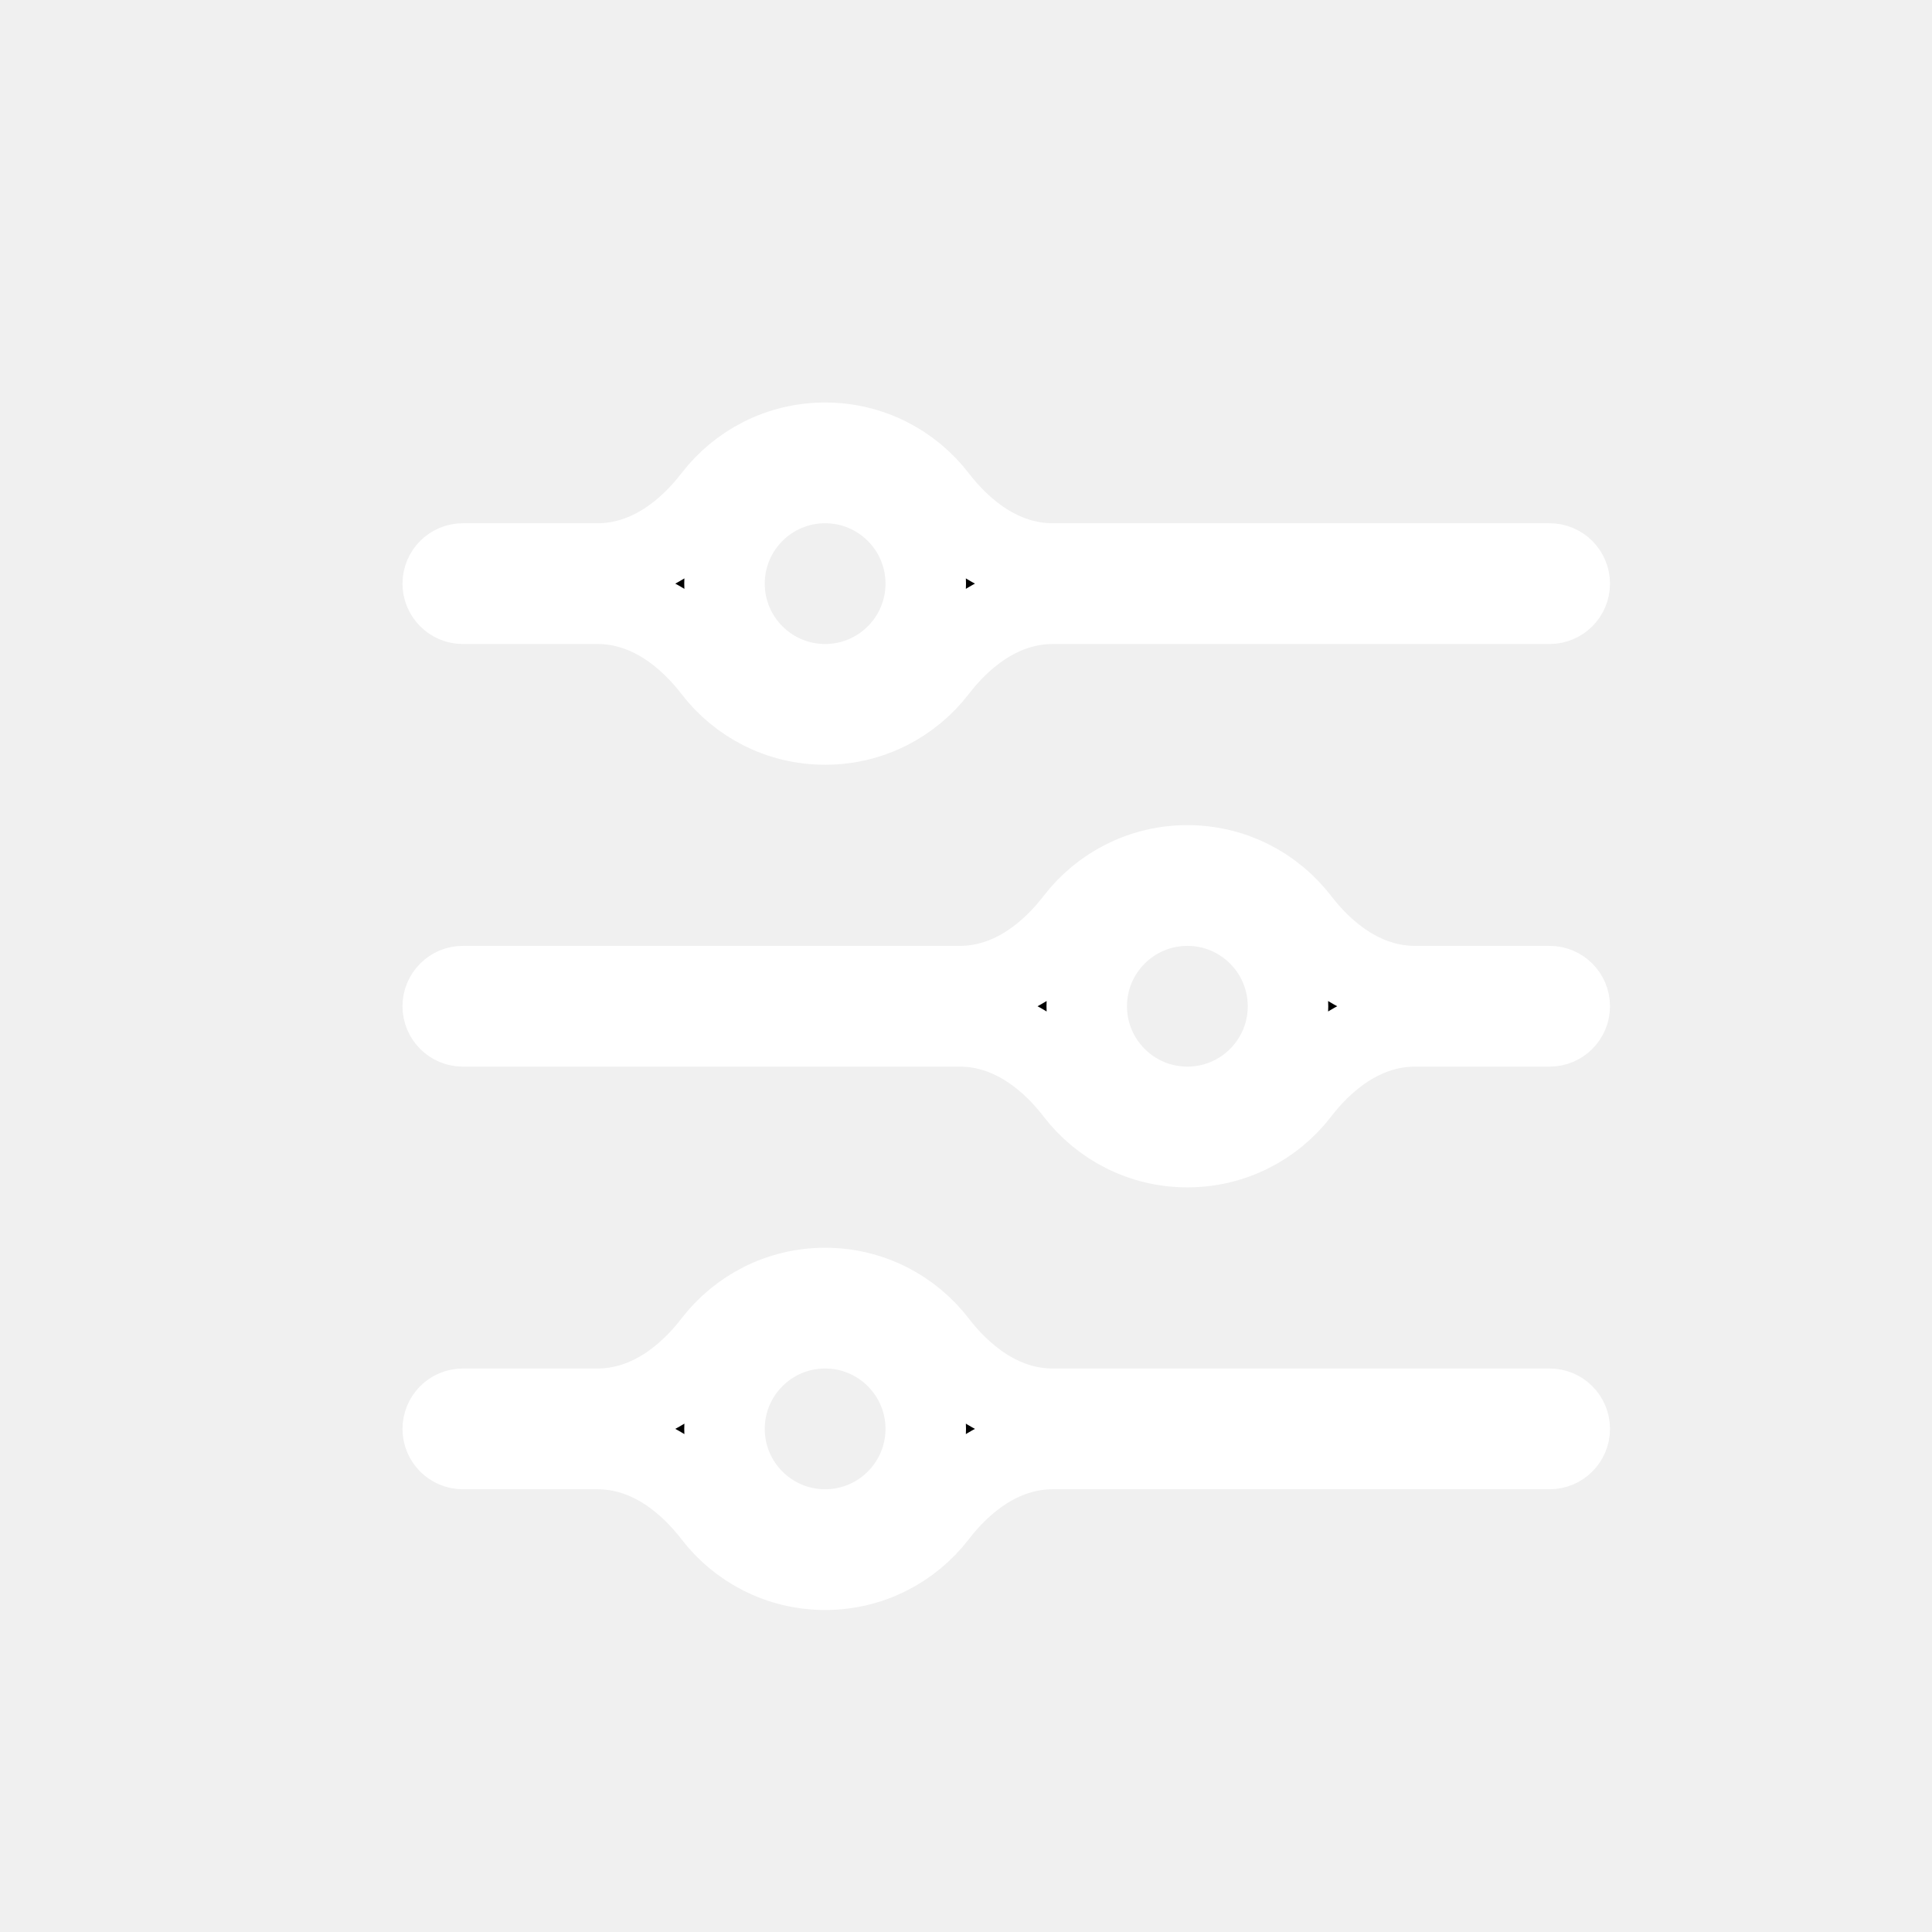
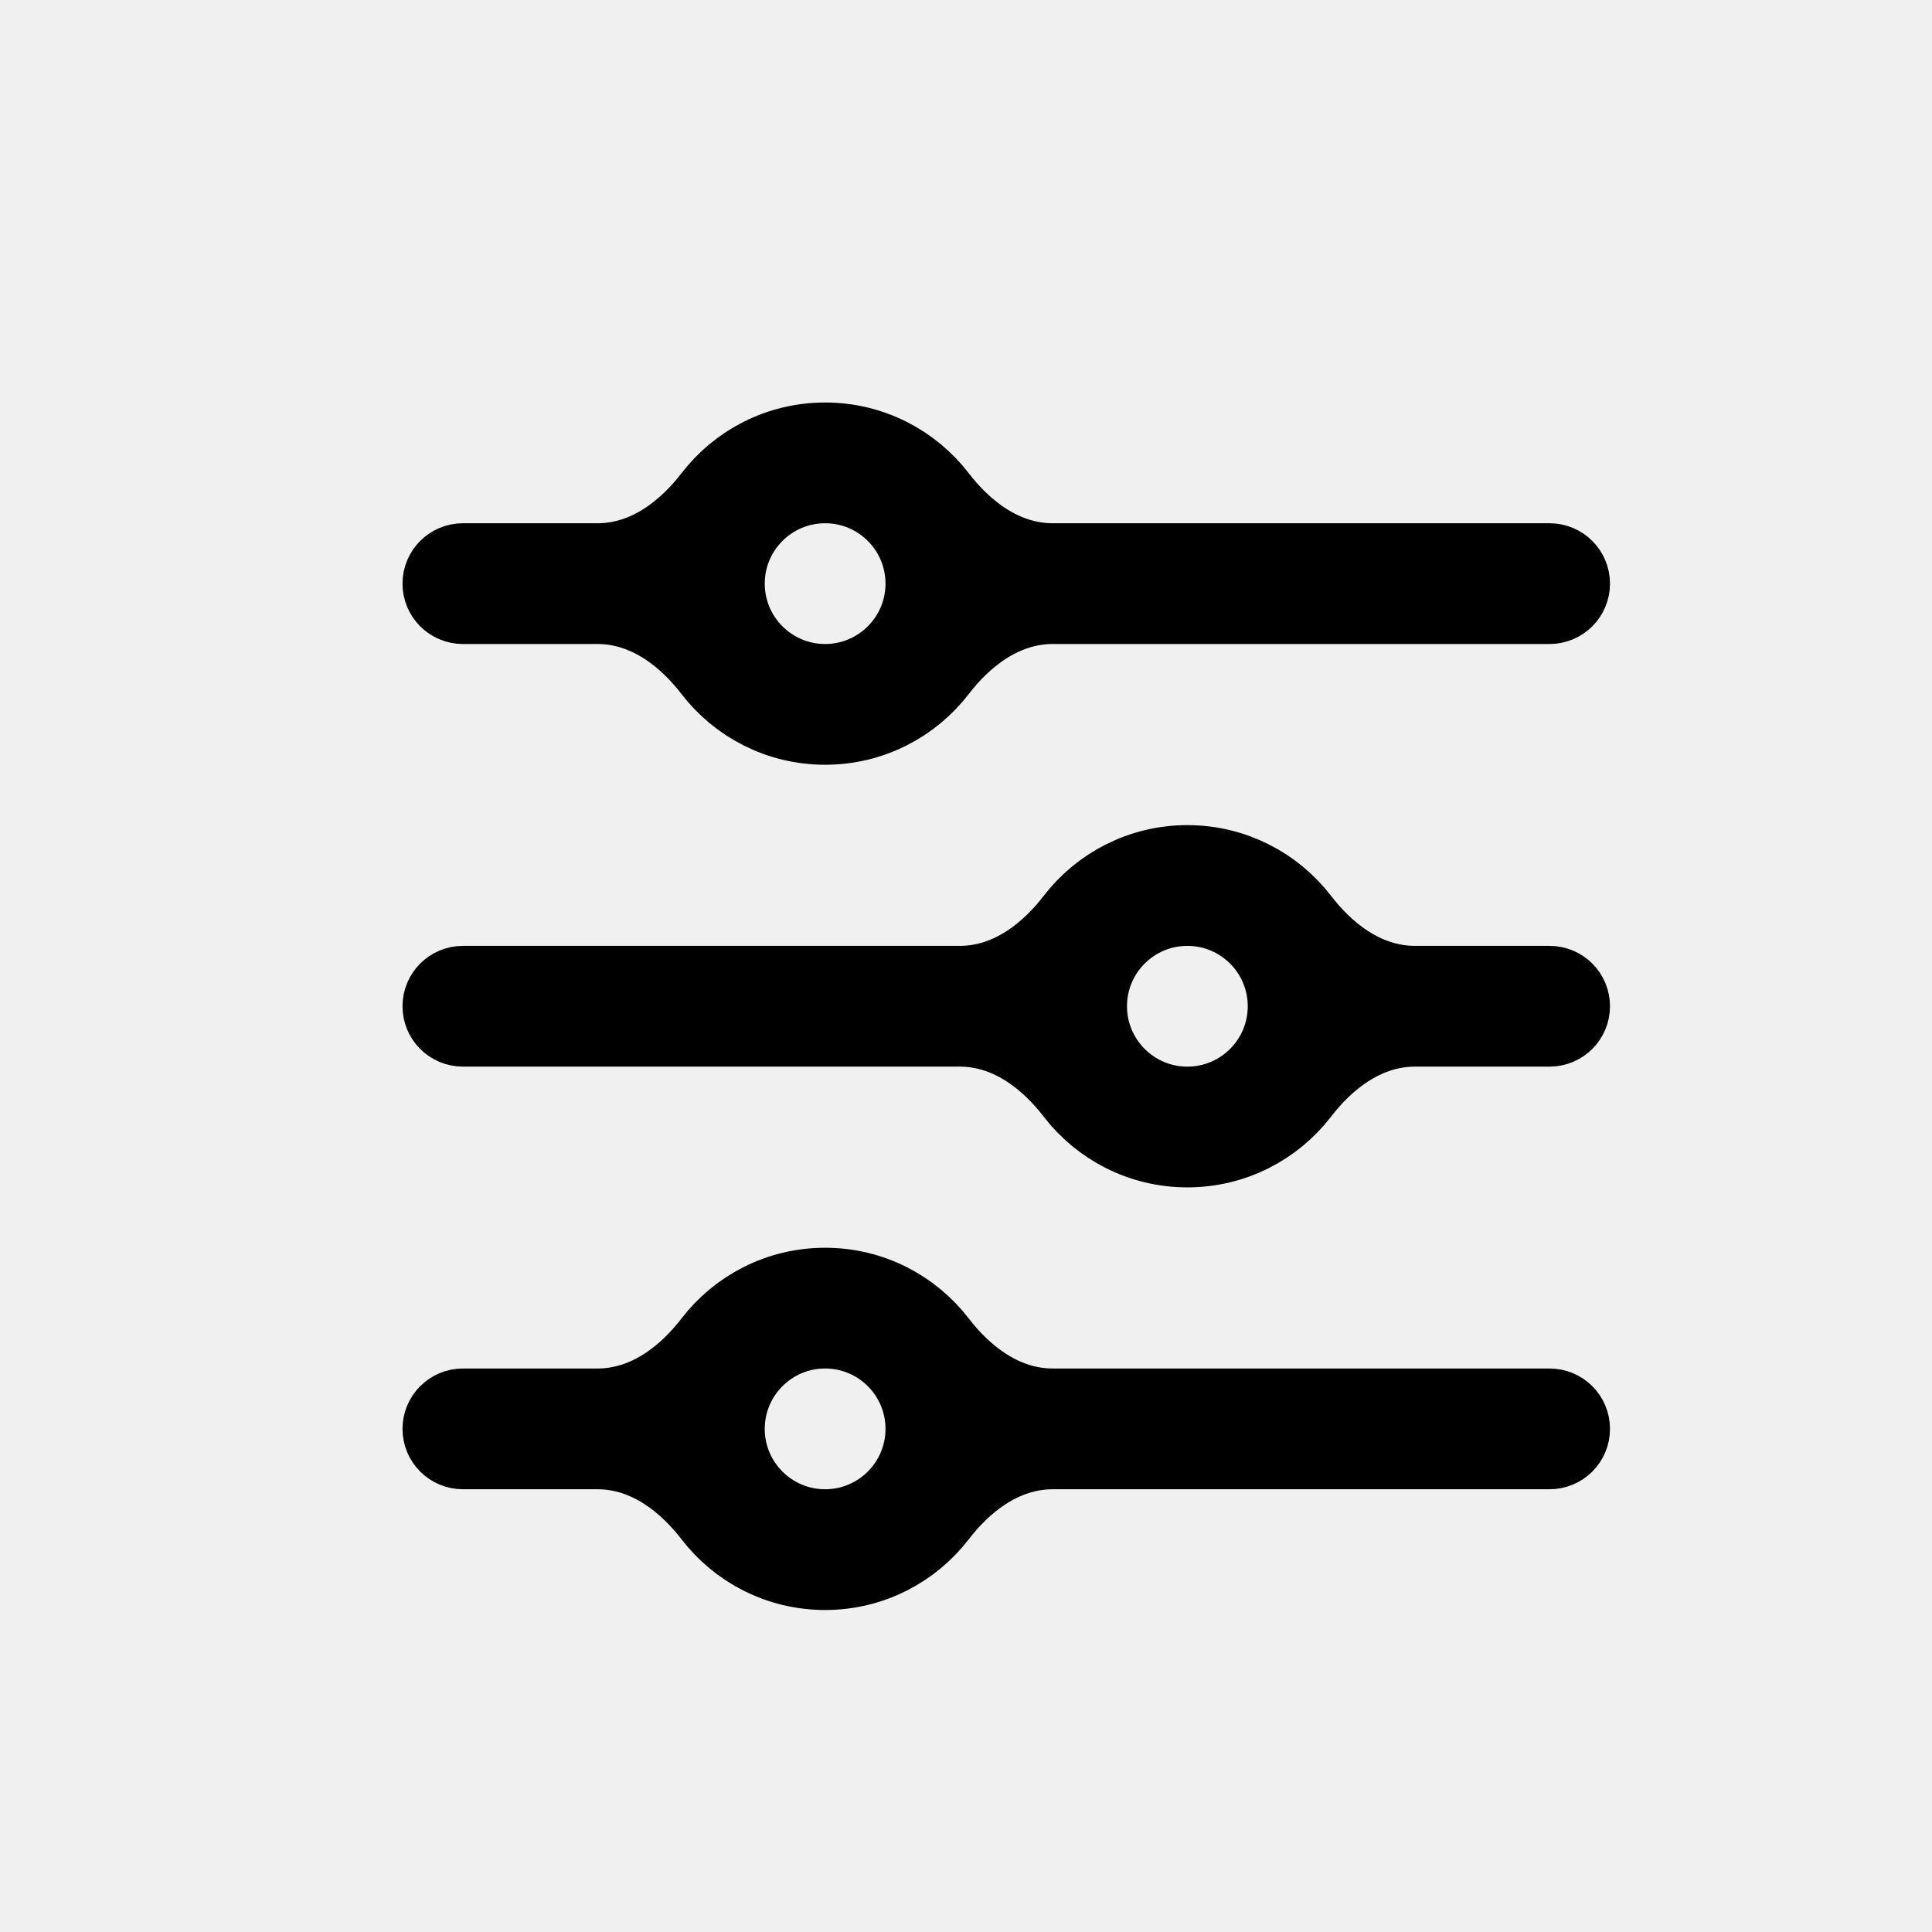
<svg xmlns="http://www.w3.org/2000/svg" viewBox="0 0 24 24" fill="none">
-   <path d="M10.25 16C10.816 16 11.319 16.268 11.64 16.686C11.936 17.071 12.426 17.5 13.079 17.5H19.25C19.388 17.5 19.5 17.612 19.5 17.75C19.5 17.888 19.388 18 19.25 18H13.079C12.426 18 11.936 18.429 11.64 18.814C11.319 19.232 10.816 19.5 10.25 19.5C9.684 19.5 9.181 19.232 8.86 18.814C8.564 18.429 8.074 18 7.421 18H5.75C5.612 18 5.5 17.888 5.5 17.75C5.5 17.612 5.612 17.5 5.75 17.5H7.421C8.074 17.5 8.564 17.071 8.86 16.686C9.181 16.268 9.684 16 10.25 16ZM10.25 16.5C9.56 16.5 9 17.06 9 17.75C9 18.44 9.56 19 10.25 19C10.94 19 11.5 18.44 11.5 17.75C11.5 17.06 10.94 16.5 10.25 16.5ZM14.75 10.75C15.316 10.75 15.819 11.018 16.14 11.435C16.436 11.821 16.926 12.25 17.579 12.25H19.25C19.388 12.25 19.5 12.362 19.5 12.5C19.5 12.638 19.388 12.75 19.25 12.75H17.579C16.926 12.75 16.436 13.179 16.14 13.565C15.819 13.982 15.316 14.25 14.75 14.25C14.184 14.25 13.681 13.982 13.36 13.565C13.064 13.179 12.574 12.75 11.921 12.75H5.75C5.612 12.75 5.5 12.638 5.5 12.5C5.5 12.362 5.612 12.25 5.75 12.25H11.921C12.574 12.25 13.064 11.821 13.36 11.435C13.681 11.018 14.184 10.75 14.75 10.75ZM14.75 11.25C14.06 11.25 13.5 11.81 13.5 12.5C13.5 13.19 14.06 13.75 14.75 13.75C15.44 13.75 16 13.19 16 12.5C16 11.81 15.44 11.25 14.75 11.25ZM10.25 5.5C10.816 5.5 11.319 5.768 11.64 6.186C11.936 6.571 12.426 7 13.079 7H19.25C19.388 7 19.5 7.112 19.5 7.25C19.5 7.388 19.388 7.5 19.25 7.5H13.079C12.426 7.5 11.936 7.929 11.64 8.314C11.319 8.732 10.816 9 10.25 9C9.684 9 9.181 8.732 8.86 8.314C8.564 7.929 8.074 7.5 7.421 7.5H5.75C5.612 7.5 5.5 7.388 5.5 7.25C5.5 7.112 5.612 7 5.75 7H7.421C8.074 7 8.564 6.571 8.86 6.186C9.181 5.768 9.684 5.5 10.25 5.5ZM10.25 6C9.56 6 9 6.56 9 7.25C9 7.94 9.56 8.5 10.25 8.5C10.94 8.5 11.5 7.94 11.5 7.25C11.5 6.56 10.94 6 10.25 6Z" fill="currentColor" stroke="white" />
+   <path d="M10.25 16C10.816 16 11.319 16.268 11.64 16.686C11.936 17.071 12.426 17.5 13.079 17.5H19.25C19.388 17.5 19.5 17.612 19.5 17.75C19.5 17.888 19.388 18 19.25 18H13.079C12.426 18 11.936 18.429 11.64 18.814C11.319 19.232 10.816 19.5 10.25 19.5C9.684 19.5 9.181 19.232 8.86 18.814C8.564 18.429 8.074 18 7.421 18H5.75C5.612 18 5.5 17.888 5.5 17.75C5.5 17.612 5.612 17.5 5.75 17.5H7.421C8.074 17.5 8.564 17.071 8.86 16.686C9.181 16.268 9.684 16 10.25 16ZM10.25 16.5C9.56 16.5 9 17.06 9 17.75C9 18.44 9.56 19 10.25 19C10.94 19 11.5 18.44 11.5 17.75C11.5 17.06 10.94 16.5 10.25 16.5ZM14.75 10.75C15.316 10.75 15.819 11.018 16.14 11.435C16.436 11.821 16.926 12.25 17.579 12.25H19.25C19.388 12.25 19.5 12.362 19.5 12.5C19.5 12.638 19.388 12.75 19.25 12.75H17.579C16.926 12.75 16.436 13.179 16.14 13.565C15.819 13.982 15.316 14.25 14.75 14.25C14.184 14.25 13.681 13.982 13.36 13.565C13.064 13.179 12.574 12.75 11.921 12.75H5.75C5.612 12.75 5.5 12.638 5.5 12.5C5.5 12.362 5.612 12.25 5.75 12.25H11.921C12.574 12.25 13.064 11.821 13.36 11.435C13.681 11.018 14.184 10.75 14.75 10.75ZM14.75 11.25C14.06 11.25 13.5 11.81 13.5 12.5C13.5 13.19 14.06 13.75 14.75 13.75C15.44 13.75 16 13.19 16 12.5C16 11.81 15.44 11.25 14.75 11.25ZM10.25 5.5C10.816 5.5 11.319 5.768 11.64 6.186C11.936 6.571 12.426 7 13.079 7H19.25C19.388 7 19.5 7.112 19.5 7.25C19.5 7.388 19.388 7.5 19.25 7.5H13.079C12.426 7.5 11.936 7.929 11.64 8.314C11.319 8.732 10.816 9 10.25 9C9.684 9 9.181 8.732 8.86 8.314C8.564 7.929 8.074 7.5 7.421 7.5H5.75C5.612 7.5 5.5 7.388 5.5 7.25C5.5 7.112 5.612 7 5.75 7H7.421C8.074 7 8.564 6.571 8.86 6.186C9.181 5.768 9.684 5.5 10.25 5.5ZM10.25 6C9.56 6 9 6.56 9 7.25C9 7.94 9.56 8.5 10.25 8.5C10.94 8.5 11.5 7.94 11.5 7.25C11.5 6.56 10.94 6 10.25 6Z" fill="currentColor" stroke="currentColor" />
</svg>
